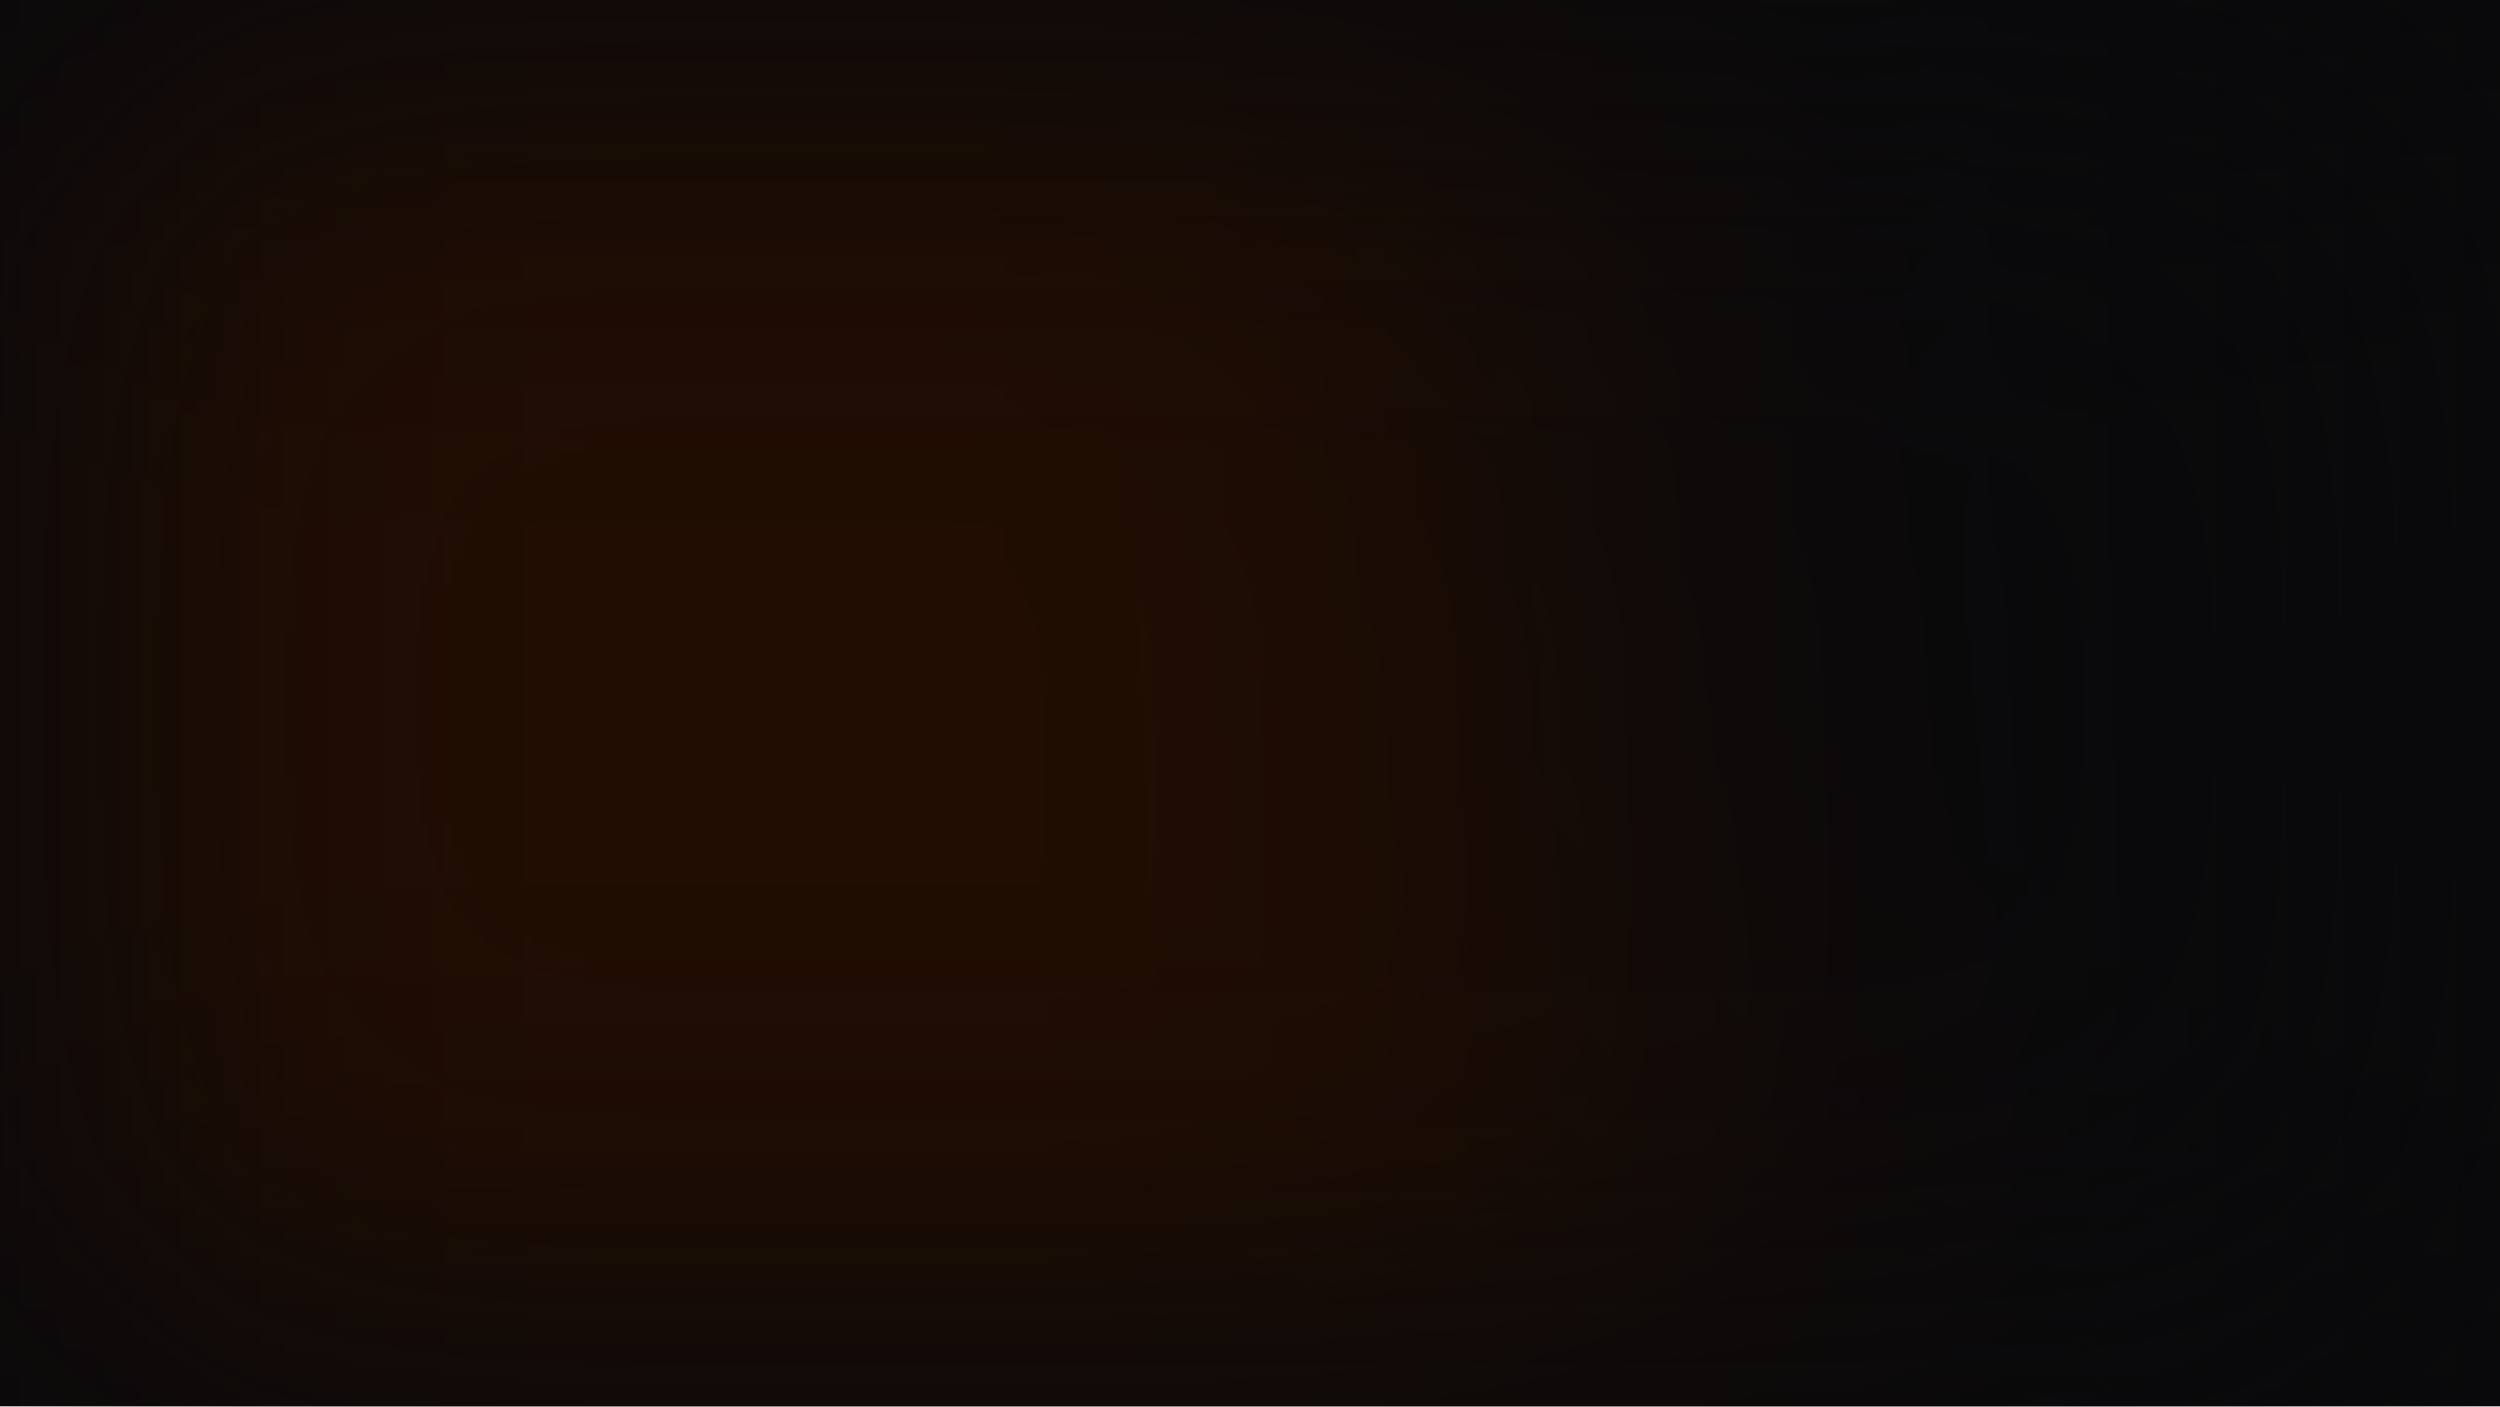
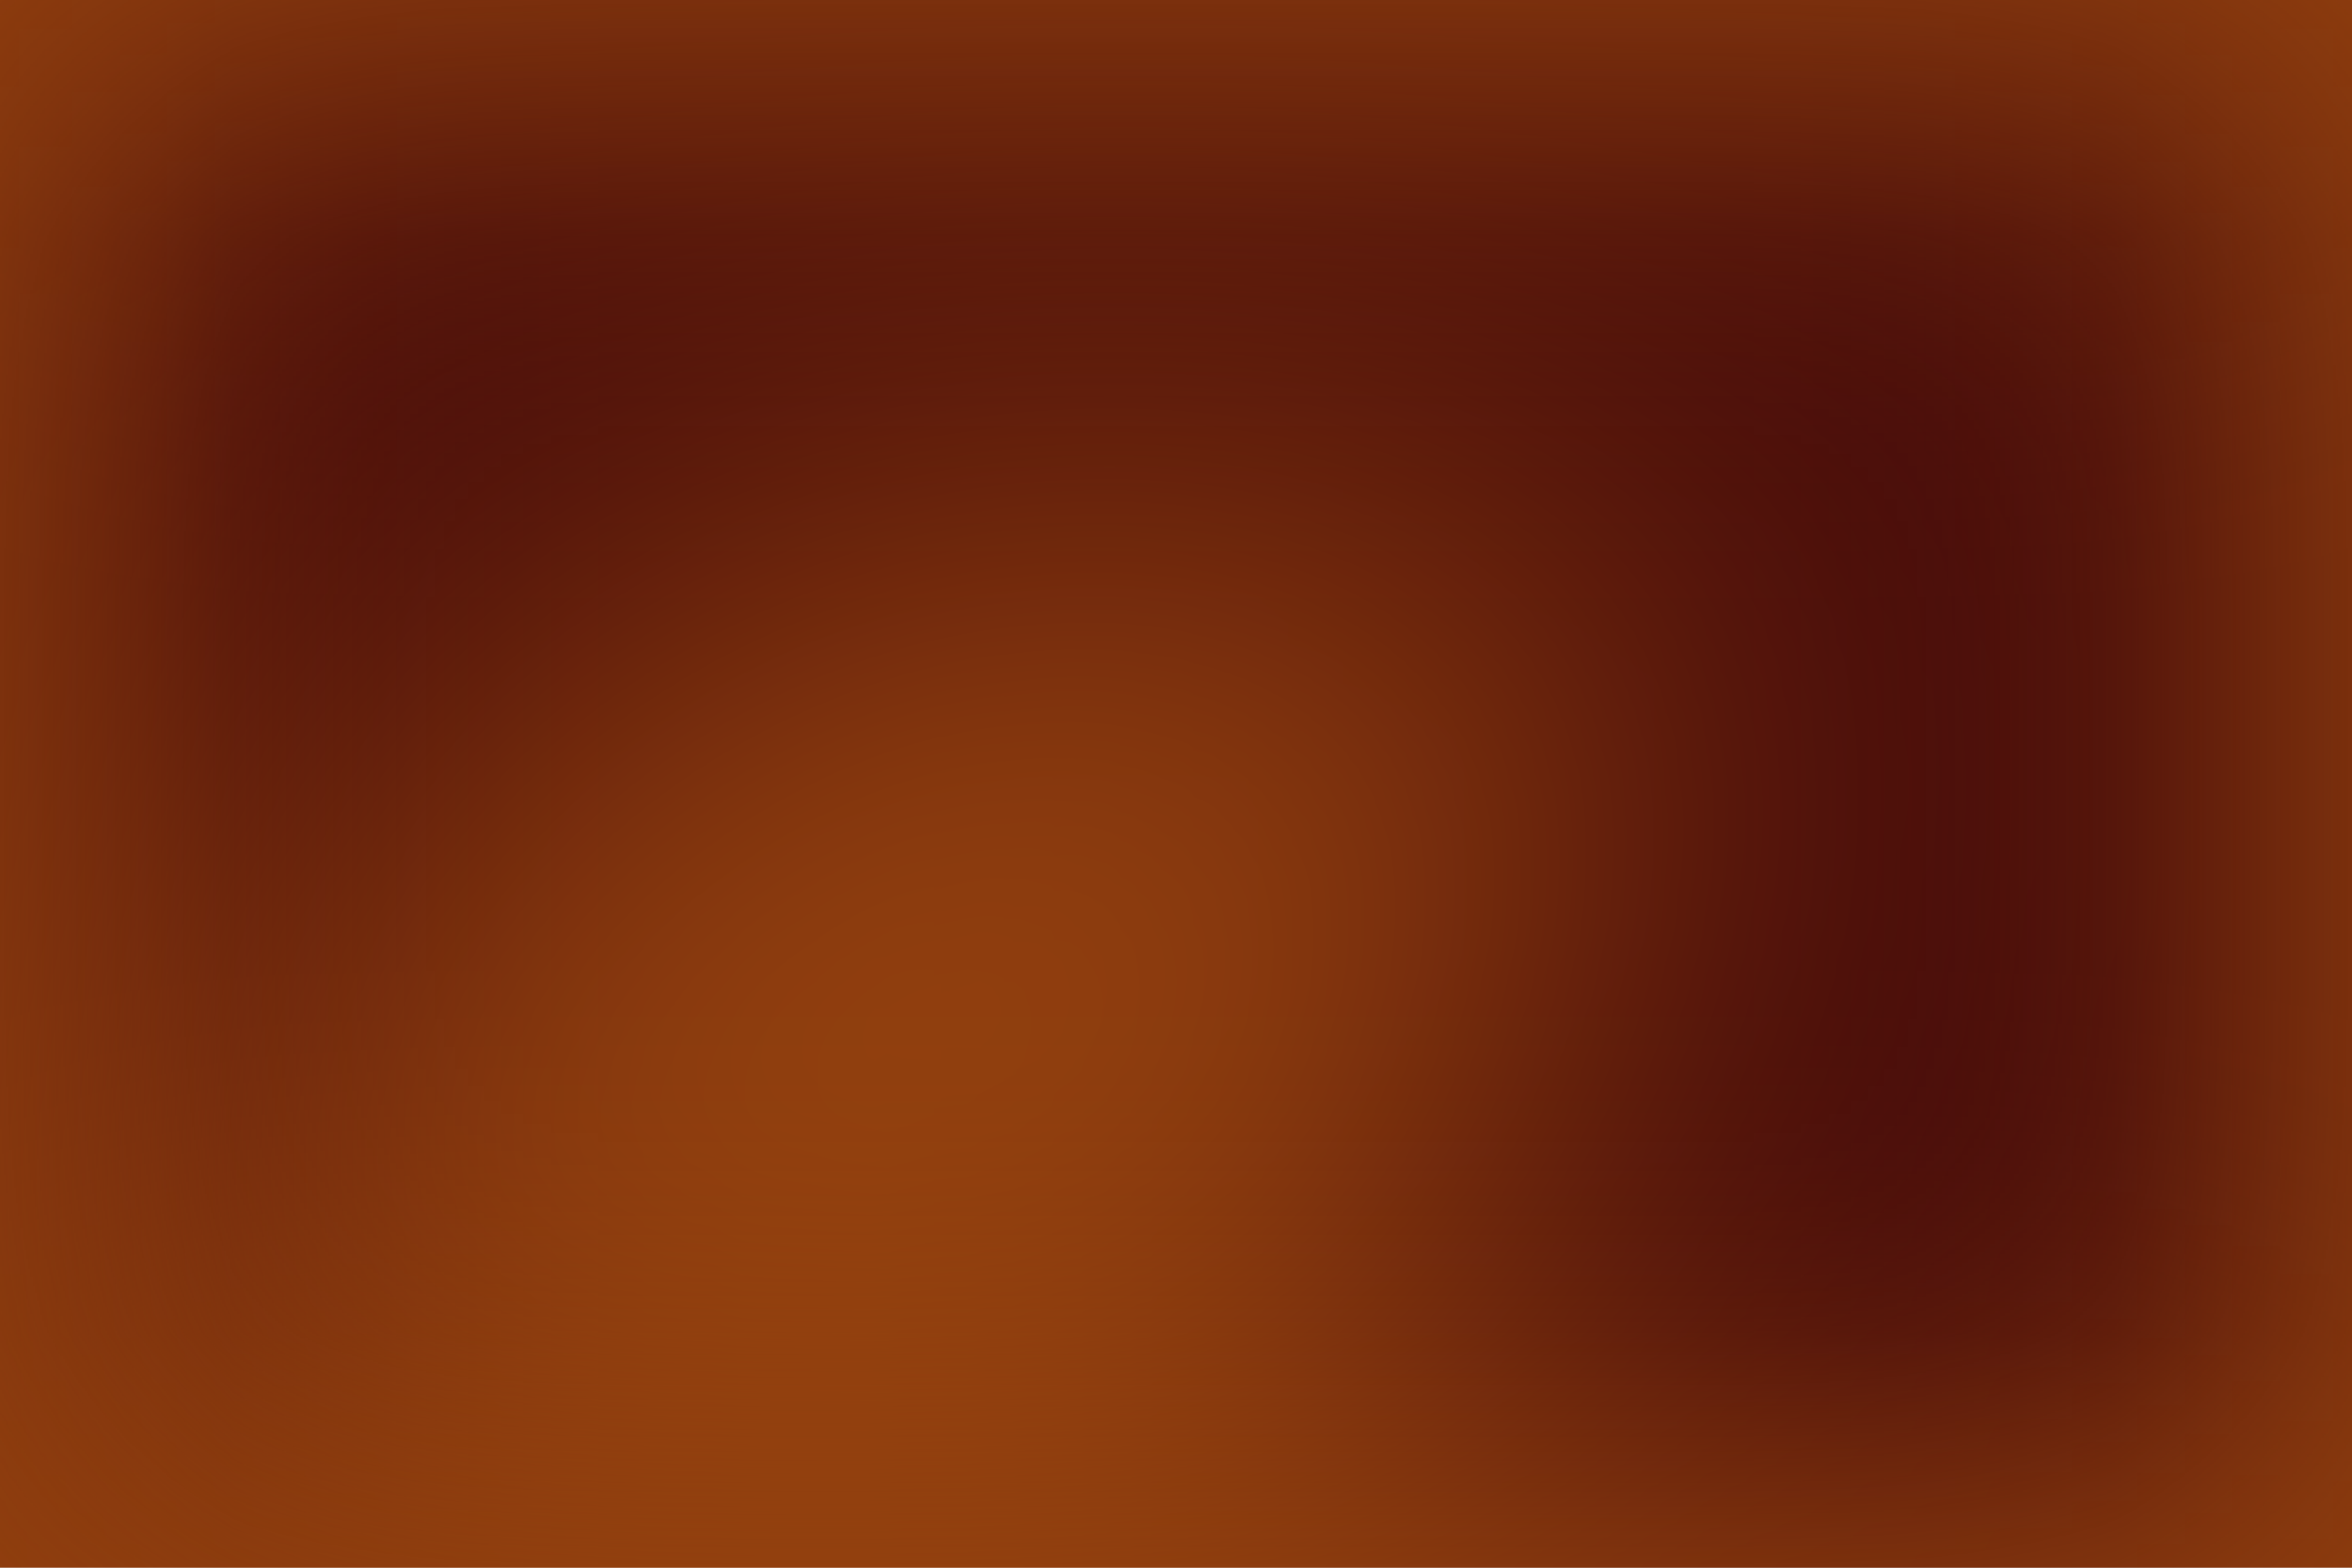
- <svg xmlns="http://www.w3.org/2000/svg" id="visual" viewBox="0 0 1920 1080" width="1920" height="1080" version="1.1">
+ <svg xmlns="http://www.w3.org/2000/svg" id="visual" viewBox="0 0 900 600" width="900" height="600" version="1.1">
  <defs>
    <filter id="blur1" x="-10%" y="-10%" width="120%" height="120%" filterUnits="userSpaceOnUse" color-interpolation-filters="sRGB">
      <feFlood flood-opacity="0" result="BackgroundImageFix" />
      <feBlend mode="normal" in="SourceGraphic" in2="BackgroundImageFix" result="shape" />
-       <feGaussianBlur stdDeviation="327" result="effect1_foregroundBlur" />
+       <feGaussianBlur stdDeviation="161" result="effect1_foregroundBlur" />
    </filter>
  </defs>
-   <rect width="1920" height="1080" fill="#09090b" />
+   <rect width="900" height="600" fill="#92400e" />
  <g filter="url(#blur1)">
-     <circle cx="1317" cy="228" fill="#210d02" r="727" />
-     <circle cx="1379" cy="790" fill="#09090b" r="727" />
-     <circle cx="1794" cy="22" fill="#210d02" r="727" />
-     <circle cx="896" cy="1050" fill="#210d02" r="727" />
-     <circle cx="1856" cy="431" fill="#09090b" r="727" />
-     <circle cx="461" cy="586" fill="#210d02" r="727" />
+     <circle cx="463" cy="217" fill="#450a0a" r="357" />
+     <circle cx="227" cy="575" fill="#92400e" r="357" />
+     <circle cx="711" cy="113" fill="#450a0a" r="357" />
+     <circle cx="74" cy="314" fill="#450a0a" r="357" />
+     <circle cx="429" cy="543" fill="#92400e" r="357" />
+     <circle cx="898" cy="546" fill="#450a0a" r="357" />
  </g>
</svg>
